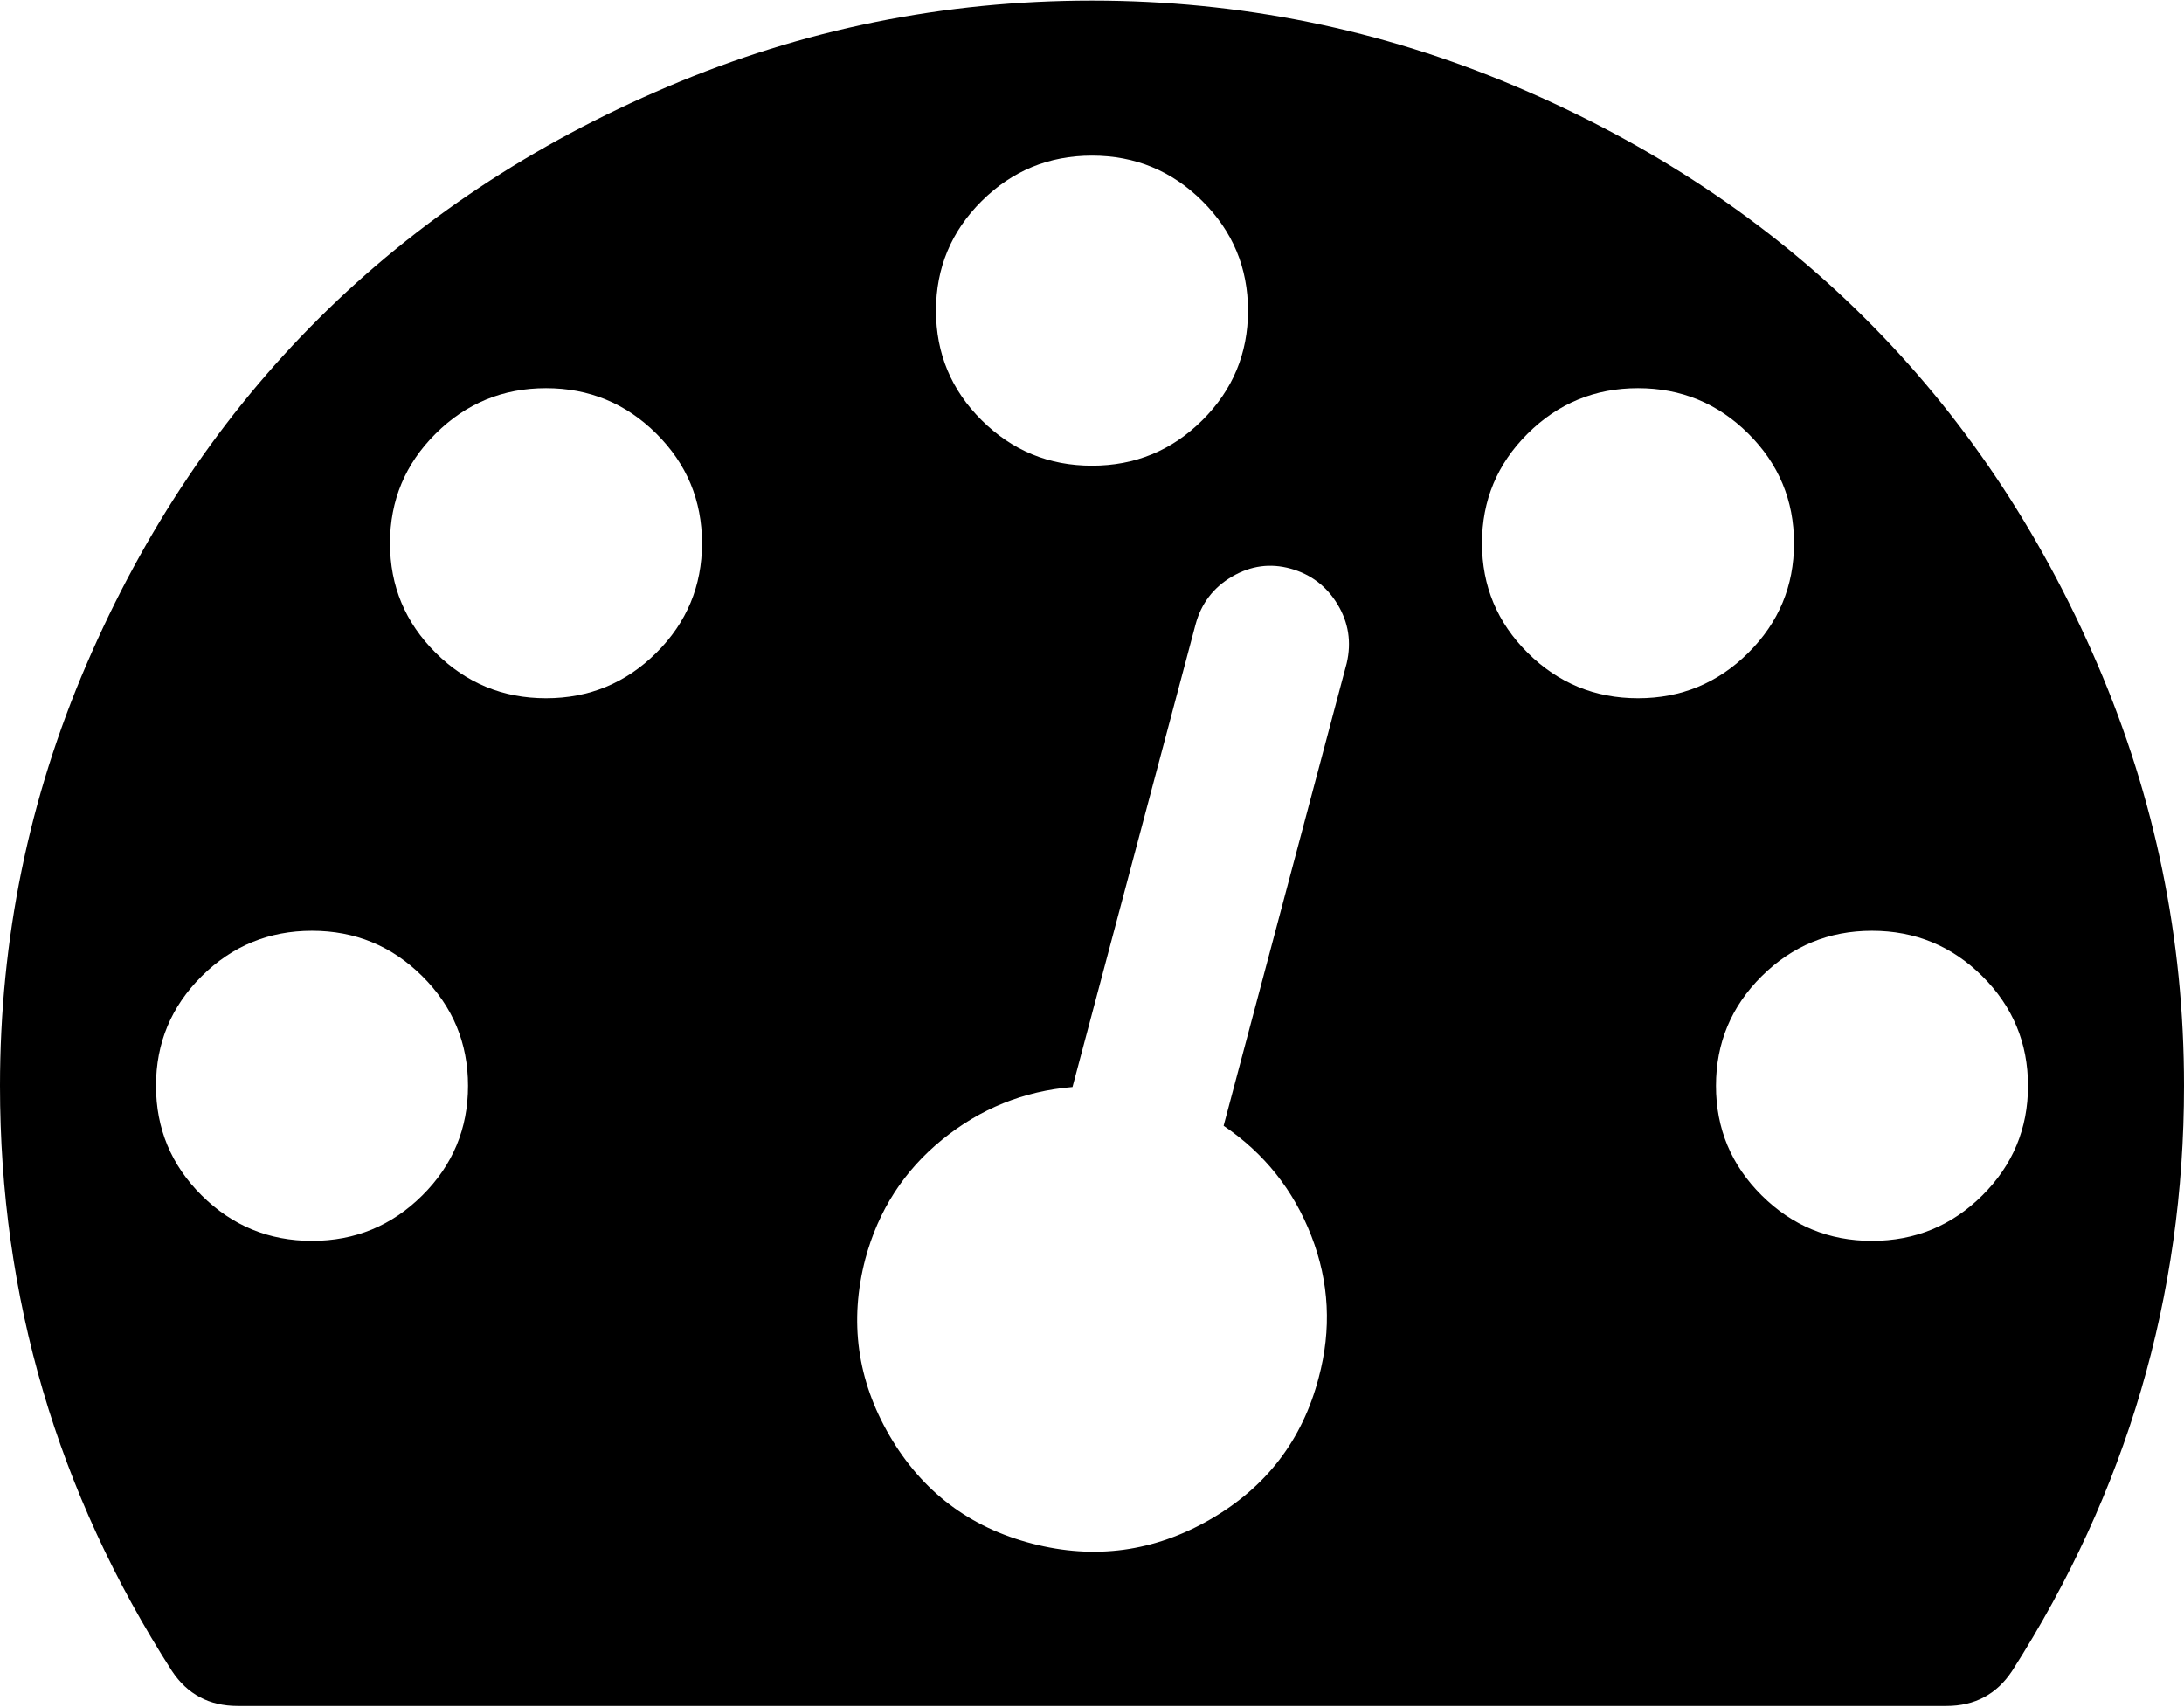
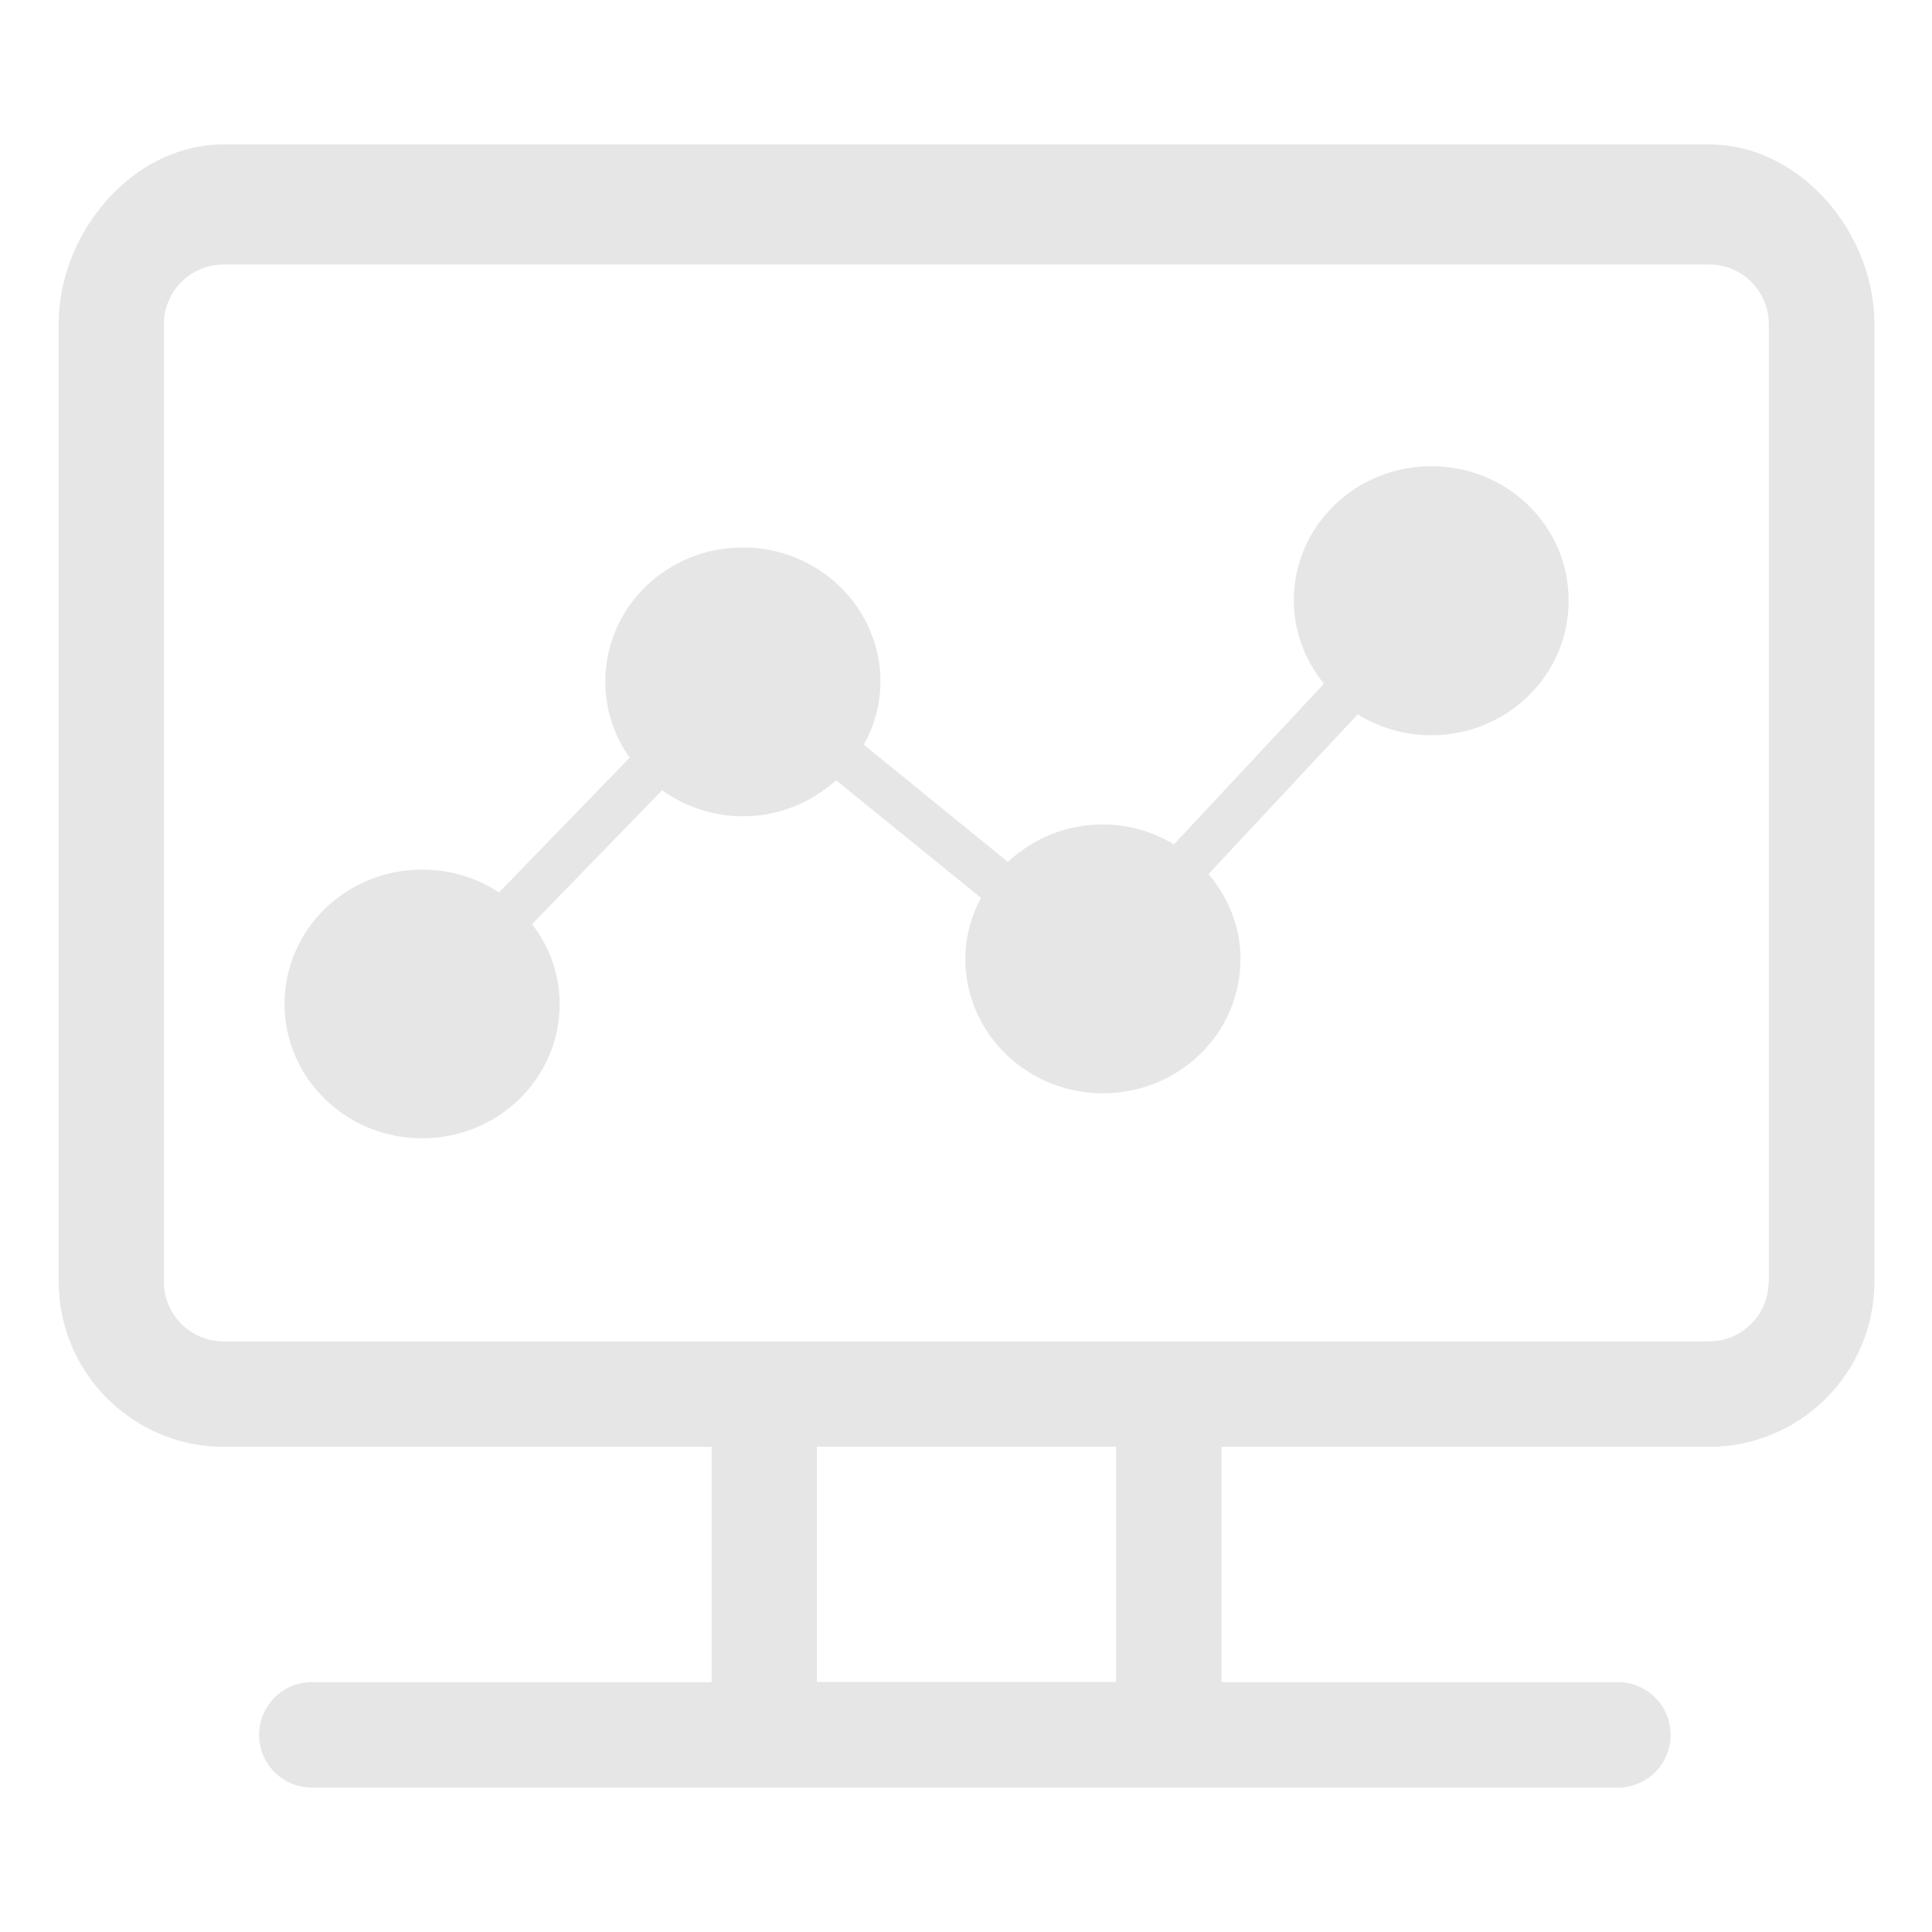
- <svg xmlns="http://www.w3.org/2000/svg" width="128" height="100">
-   <path d="M27.429 63.638c0-2.508-.893-4.65-2.679-6.424-1.786-1.775-3.94-2.662-6.464-2.662-2.524 0-4.679.887-6.465 2.662-1.785 1.774-2.678 3.916-2.678 6.424 0 2.508.893 4.65 2.678 6.424 1.786 1.775 3.94 2.662 6.465 2.662 2.524 0 4.678-.887 6.464-2.662 1.786-1.775 2.679-3.916 2.679-6.424zm13.714-31.801c0-2.508-.893-4.65-2.679-6.424-1.785-1.775-3.94-2.662-6.464-2.662-2.524 0-4.679.887-6.464 2.662-1.786 1.774-2.679 3.916-2.679 6.424 0 2.508.893 4.65 2.679 6.424 1.785 1.774 3.94 2.662 6.464 2.662 2.524 0 4.679-.888 6.464-2.662 1.786-1.775 2.679-3.916 2.679-6.424zM71.714 65.98l7.215-27.116c.285-1.23.107-2.378-.536-3.443-.643-1.064-1.56-1.762-2.75-2.094-1.19-.33-2.333-.177-3.429.462-1.095.639-1.81 1.573-2.143 2.804l-7.214 27.116c-2.857.237-5.405 1.266-7.643 3.088-2.238 1.822-3.738 4.152-4.5 6.992-.952 3.644-.476 7.098 1.429 10.364 1.905 3.265 4.69 5.37 8.357 6.317 3.667.947 7.143.474 10.429-1.42 3.285-1.892 5.404-4.66 6.357-8.305.762-2.84.619-5.607-.429-8.305-1.047-2.697-2.762-4.85-5.143-6.46zm47.143-2.342c0-2.508-.893-4.65-2.678-6.424-1.786-1.775-3.94-2.662-6.465-2.662-2.524 0-4.678.887-6.464 2.662-1.786 1.774-2.679 3.916-2.679 6.424 0 2.508.893 4.65 2.679 6.424 1.786 1.775 3.94 2.662 6.464 2.662 2.524 0 4.679-.887 6.465-2.662 1.785-1.775 2.678-3.916 2.678-6.424zm-45.714-45.43c0-2.509-.893-4.65-2.679-6.425C68.68 10.01 66.524 9.122 64 9.122c-2.524 0-4.679.887-6.464 2.661-1.786 1.775-2.679 3.916-2.679 6.425 0 2.508.893 4.65 2.679 6.424 1.785 1.774 3.94 2.662 6.464 2.662 2.524 0 4.679-.888 6.464-2.662 1.786-1.775 2.679-3.916 2.679-6.424zm32 13.629c0-2.508-.893-4.65-2.679-6.424-1.785-1.775-3.94-2.662-6.464-2.662-2.524 0-4.679.887-6.464 2.662-1.786 1.774-2.679 3.916-2.679 6.424 0 2.508.893 4.65 2.679 6.424 1.785 1.774 3.94 2.662 6.464 2.662 2.524 0 4.679-.888 6.464-2.662 1.786-1.775 2.679-3.916 2.679-6.424zM128 63.638c0 12.351-3.357 23.78-10.071 34.286-.905 1.372-2.19 2.058-3.858 2.058H13.93c-1.667 0-2.953-.686-3.858-2.058C3.357 87.465 0 76.037 0 63.638c0-8.613 1.69-16.847 5.071-24.703C8.452 31.08 13 24.312 18.714 18.634c5.715-5.68 12.524-10.199 20.429-13.559C47.048 1.715 55.333.035 64 .035c8.667 0 16.952 1.68 24.857 5.04 7.905 3.36 14.714 7.88 20.429 13.559 5.714 5.678 10.262 12.446 13.643 20.301 3.38 7.856 5.071 16.09 5.071 24.703z" />
+ <svg xmlns="http://www.w3.org/2000/svg" t="1745079087788" class="icon" viewBox="0 0 1204 1024" version="1.1" p-id="40406" width="200" height="200">
+   <path d="M892.033 200.537c-47.314 0-85.744 37.285-85.744 83.711 0 19.667 7.213 37.541 18.763 51.877l-93.469 100.08a86.03 86.03 0 0 0-44.378-12.423c-22.829 0-43.52 8.87-59.121 23.326l-89.81-73.05a79.902 79.902 0 0 0 10.421-39.198c0-46.17-38.445-83.711-85.744-83.711-47.314 0-85.744 37.285-85.744 83.711a81.317 81.317 0 0 0 15.209 47.314l-81.422 83.967a86.994 86.994 0 0 0-47.947-14.2c-47.299 0-85.729 37.285-85.729 83.711 0 46.17 38.309 83.726 85.729 83.726 47.314 0 85.744-37.3 85.744-83.726a81.031 81.031 0 0 0-17.242-49.724l81.061-83.47a86.226 86.226 0 0 0 50.477 16.233c22.453 0 42.481-8.629 57.976-22.453l90.292 73.321a80.594 80.594 0 0 0-9.773 38.053c0 46.17 38.43 83.711 85.744 83.711s85.744-37.27 85.744-83.711c0-20.179-7.74-38.445-19.923-52.901l92.972-99.568c12.95 8.132 28.807 13.071 45.673 13.071 47.314 0 85.729-37.3 85.729-83.711 0.392-46.426-38.189-83.967-85.488-83.967z m0 0" fill="#e6e6e6" p-id="40407" />
+   <path d="M1065.118 0H139.308C82.492 0 36.578 55.175 36.578 111.751V708.663a103.062 103.062 0 0 0 102.987 103.002H443.479v146.627h-248.469a32.858 32.858 0 1 0 0 65.701h814.45a32.873 32.873 0 0 0 0-65.701H761.218V811.665h303.915a103.077 103.077 0 0 0 103.002-103.002V111.751C1168.119 55.175 1121.949 0 1065.118 0zM695.502 958.156h-186.427v-146.627h186.442v146.627z m406.661-249.372a37.135 37.135 0 0 1-37.165 37.165H139.308a37.15 37.15 0 0 1-37.165-37.165V111.992A37.12 37.12 0 0 1 139.308 74.842h925.825A37.12 37.12 0 0 1 1102.298 111.992v596.792h-0.136z m0 0" fill="#e6e6e6" p-id="40408" />
</svg>
